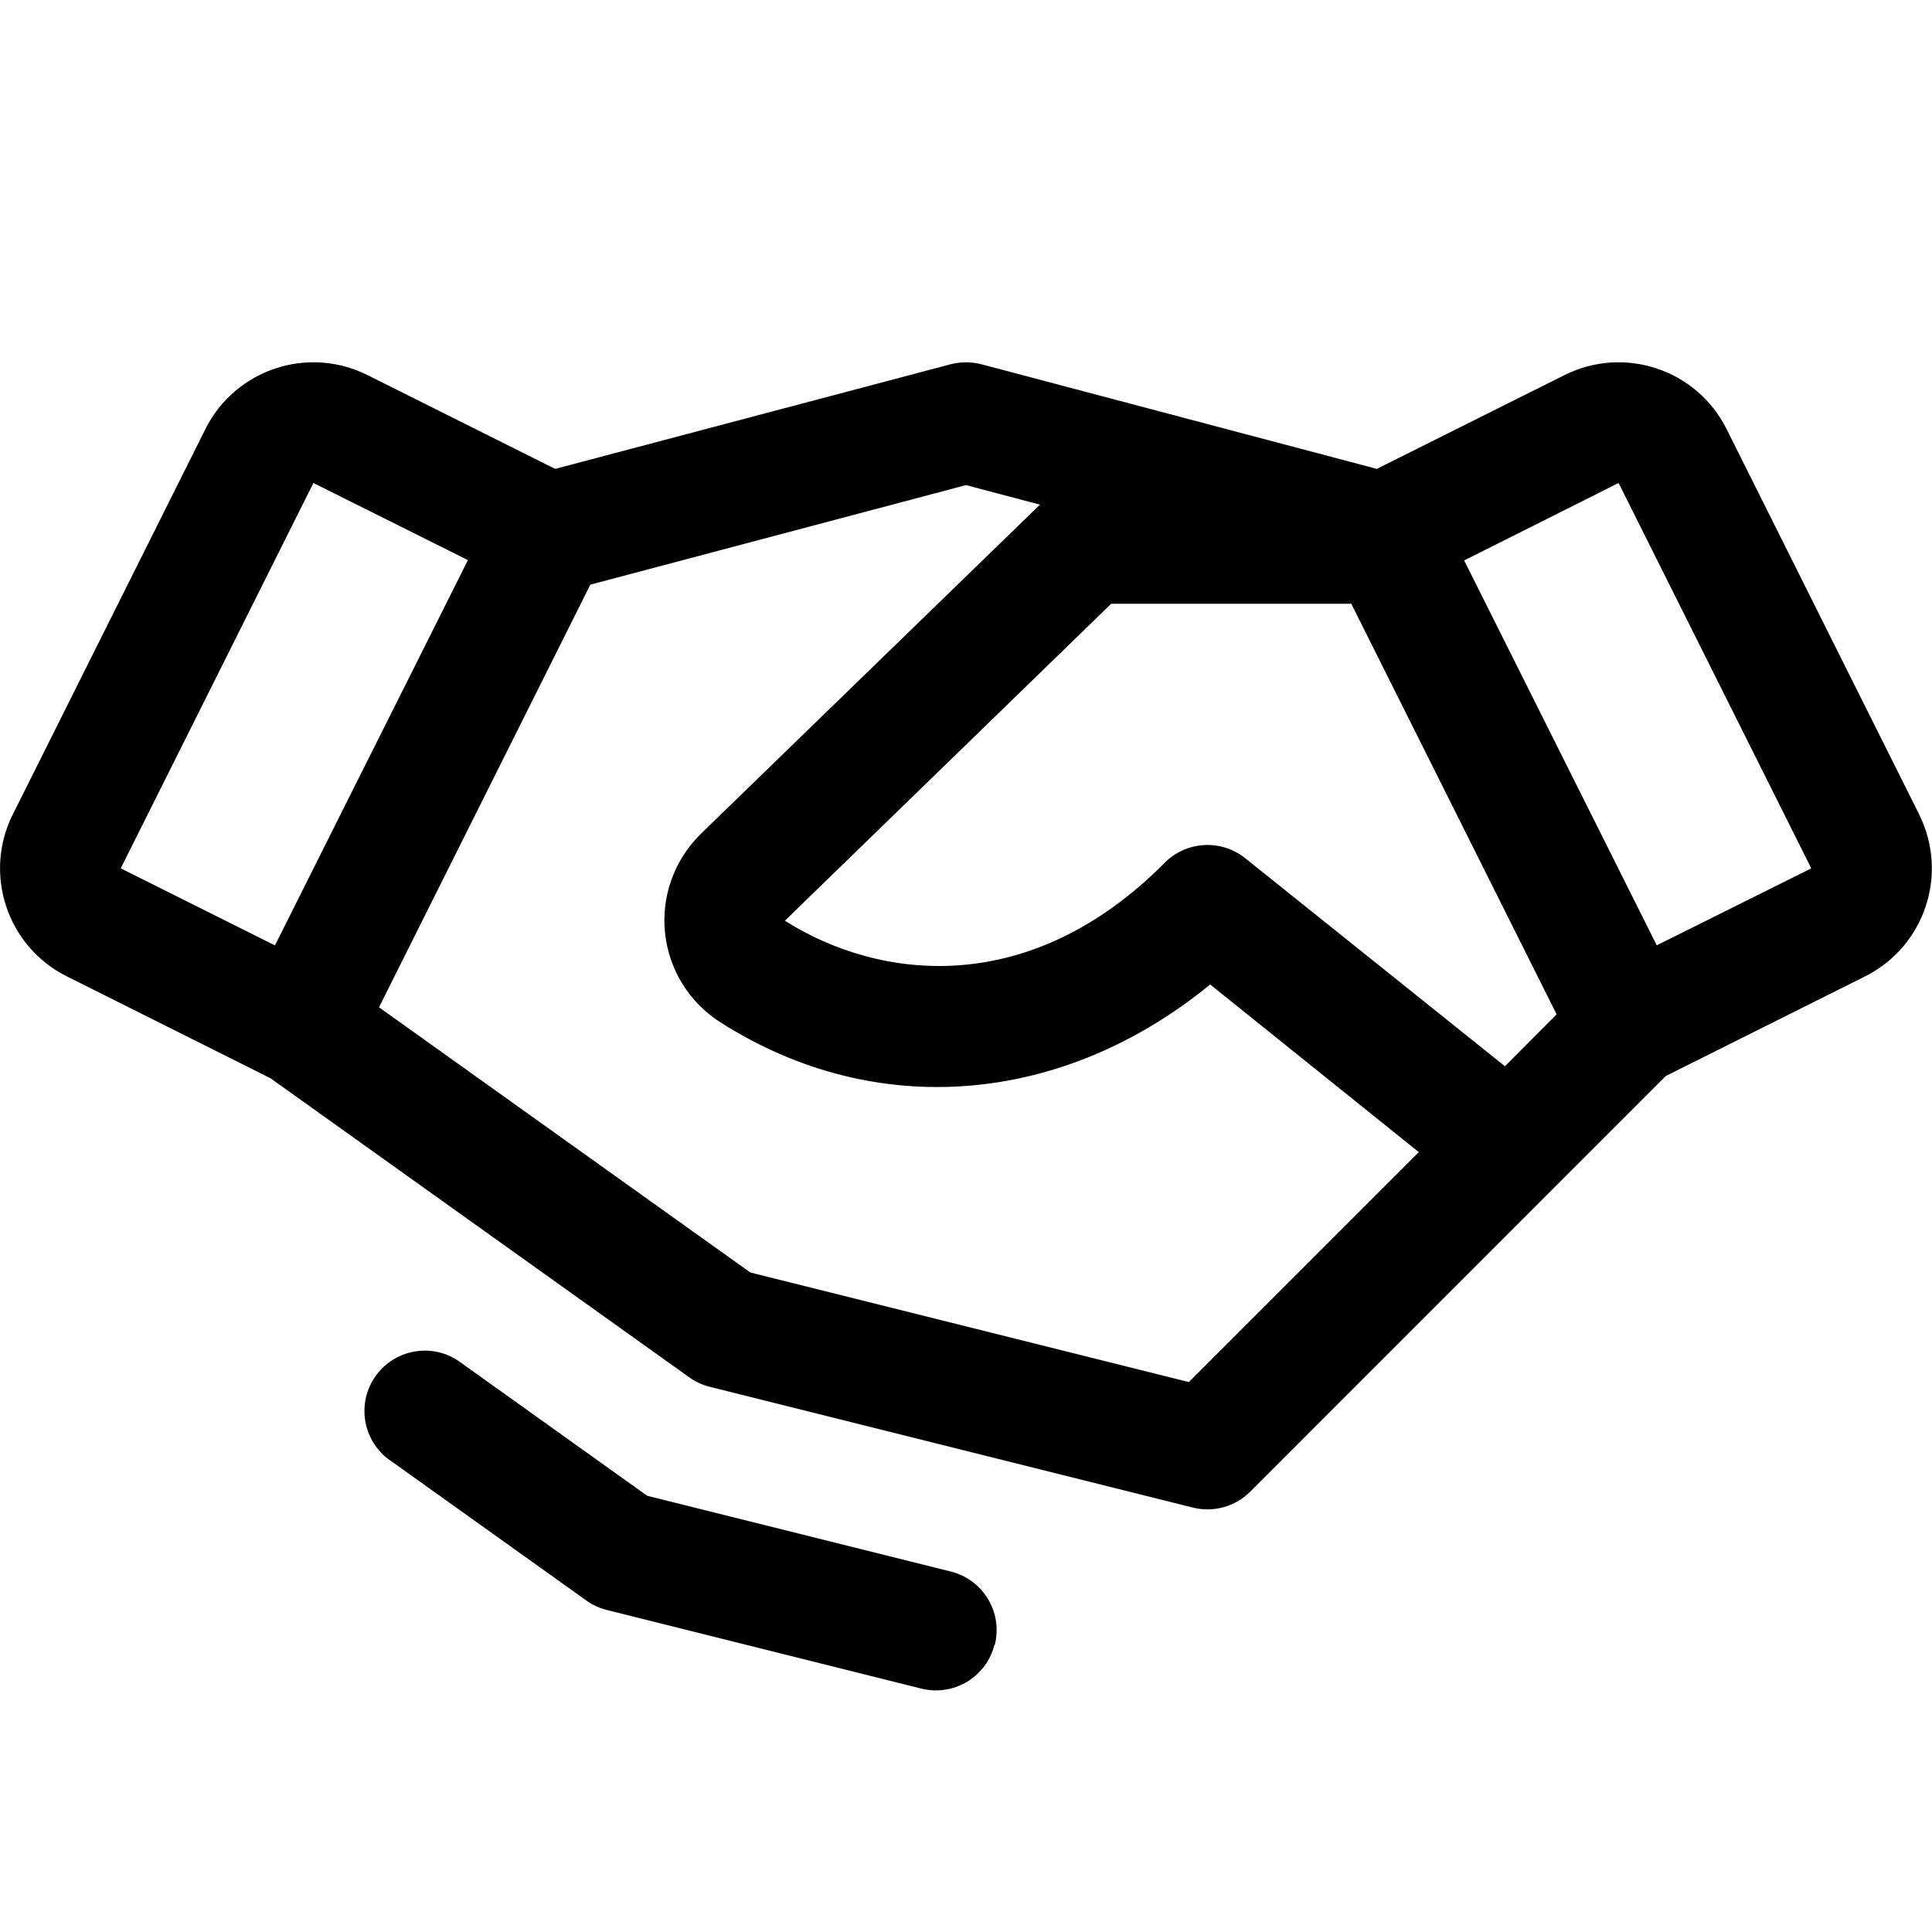
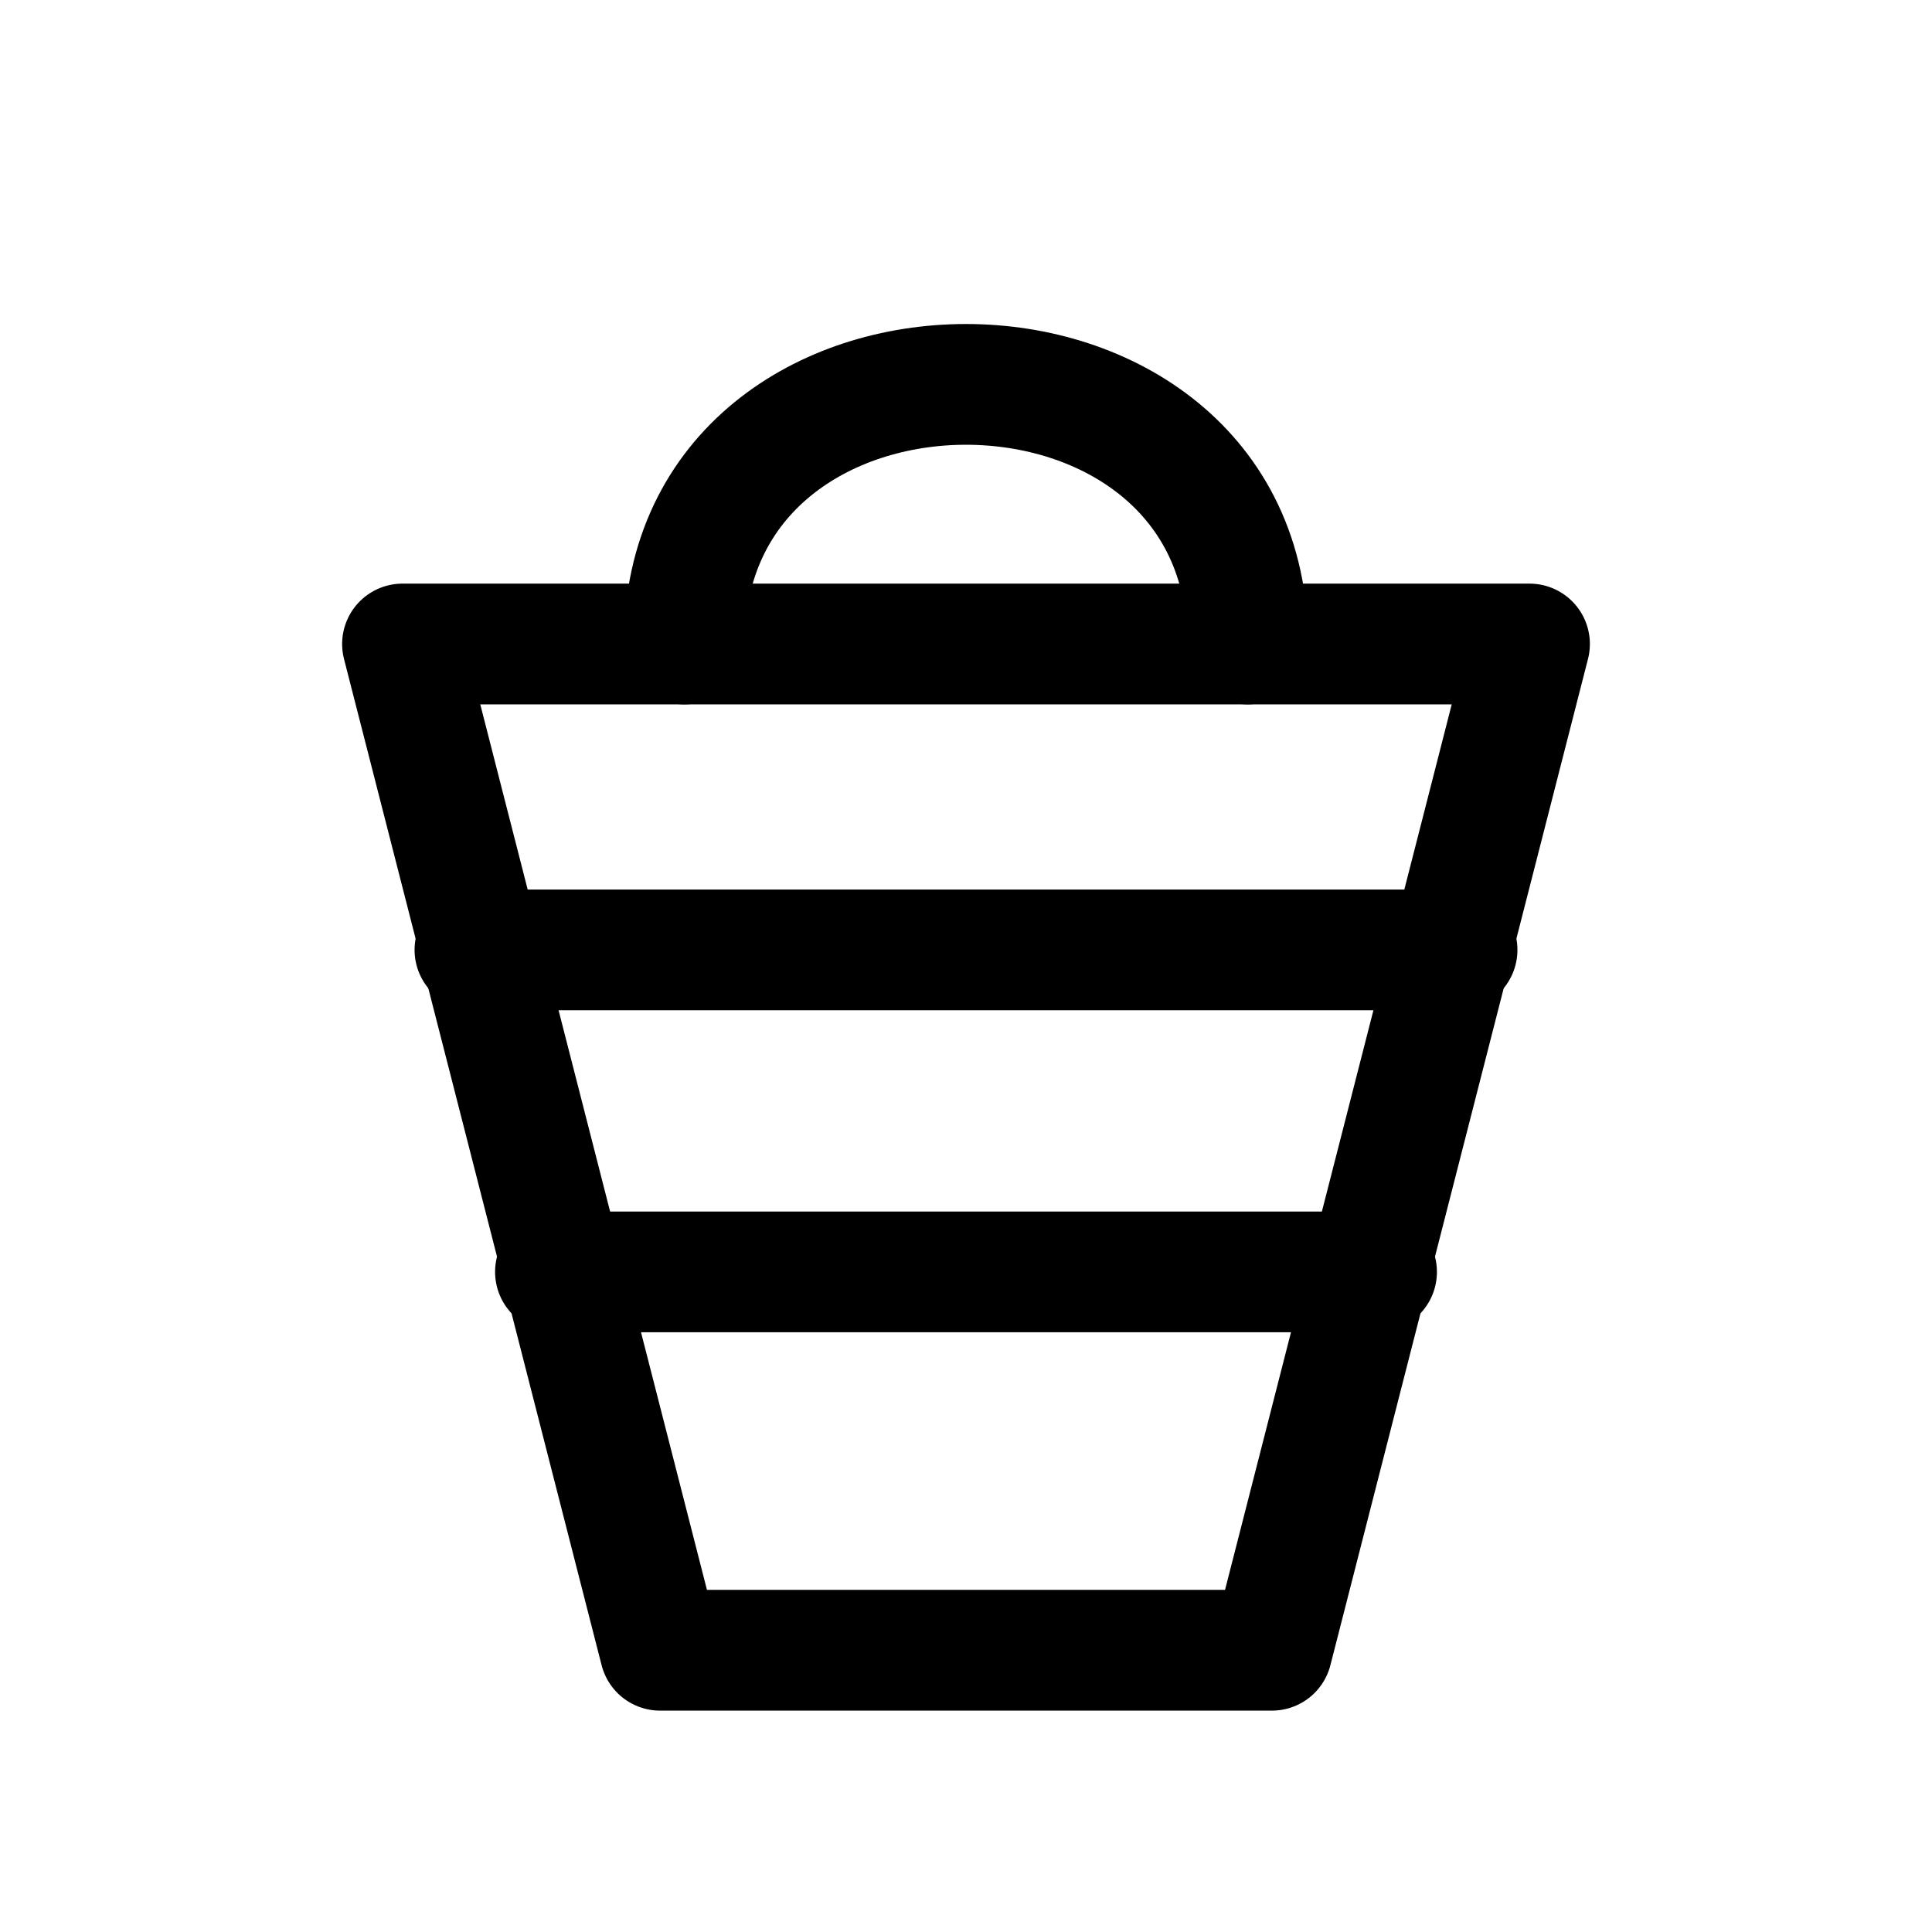
- <svg xmlns="http://www.w3.org/2000/svg" viewBox="0 0 256 256" fill="currentColor">
-   <path d="M254.3,107.91,228.78,56.85a16,16,0,0,0-21.47-7.15L182.44,62.13,130.05,48.27a8.14,8.14,0,0,0-4.1,0L73.56,62.13,48.69,49.7a16,16,0,0,0-21.47,7.15L1.7,107.9a16,16,0,0,0,7.15,21.47l27,13.51,55.49,39.63a8.06,8.06,0,0,0,2.71,1.25l64,16a8,8,0,0,0,7.6-2.1l55.07-55.08,26.42-13.21a16,16,0,0,0,7.15-21.46Zm-54.89,33.37L165,113.72a8,8,0,0,0-10.68.61C136.51,132.27,116.66,130,104,122L147.24,80h31.81l27.21,54.41ZM41.53,64,62,74.22,36.43,125.27,16,115.06Zm116,119.13L99.42,168.61l-49.2-35.14,28-56L128,64.28l9.8,2.59-45,43.68-.08.09a16,16,0,0,0,2.72,24.81c20.56,13.13,45.37,11,64.91-5L188,152.66Zm62-57.87-25.52-51L214.47,64,240,115.06Zm-87.75,92.67a8,8,0,0,1-7.75,6.06,8.13,8.13,0,0,1-1.95-.24L80.41,213.33a7.89,7.89,0,0,1-2.71-1.25L51.35,193.26a8,8,0,0,1,9.3-13l25.11,17.94L126,208.24A8,8,0,0,1,131.82,217.94Z" />
+ <svg xmlns="http://www.w3.org/2000/svg" viewBox="0 0 24 24" fill="none" stroke="currentColor" stroke-width="1.5" stroke-linecap="round" stroke-linejoin="round">
+   <path d="M5 8h14l-3.2 12.5H8.2Z" />
+   <path d="M5.9 11.8h12.2M6.9 15.8h10.2" />
+   <path d="M8.5 8c0-4.3 7-4.3 7 0" />
</svg>
